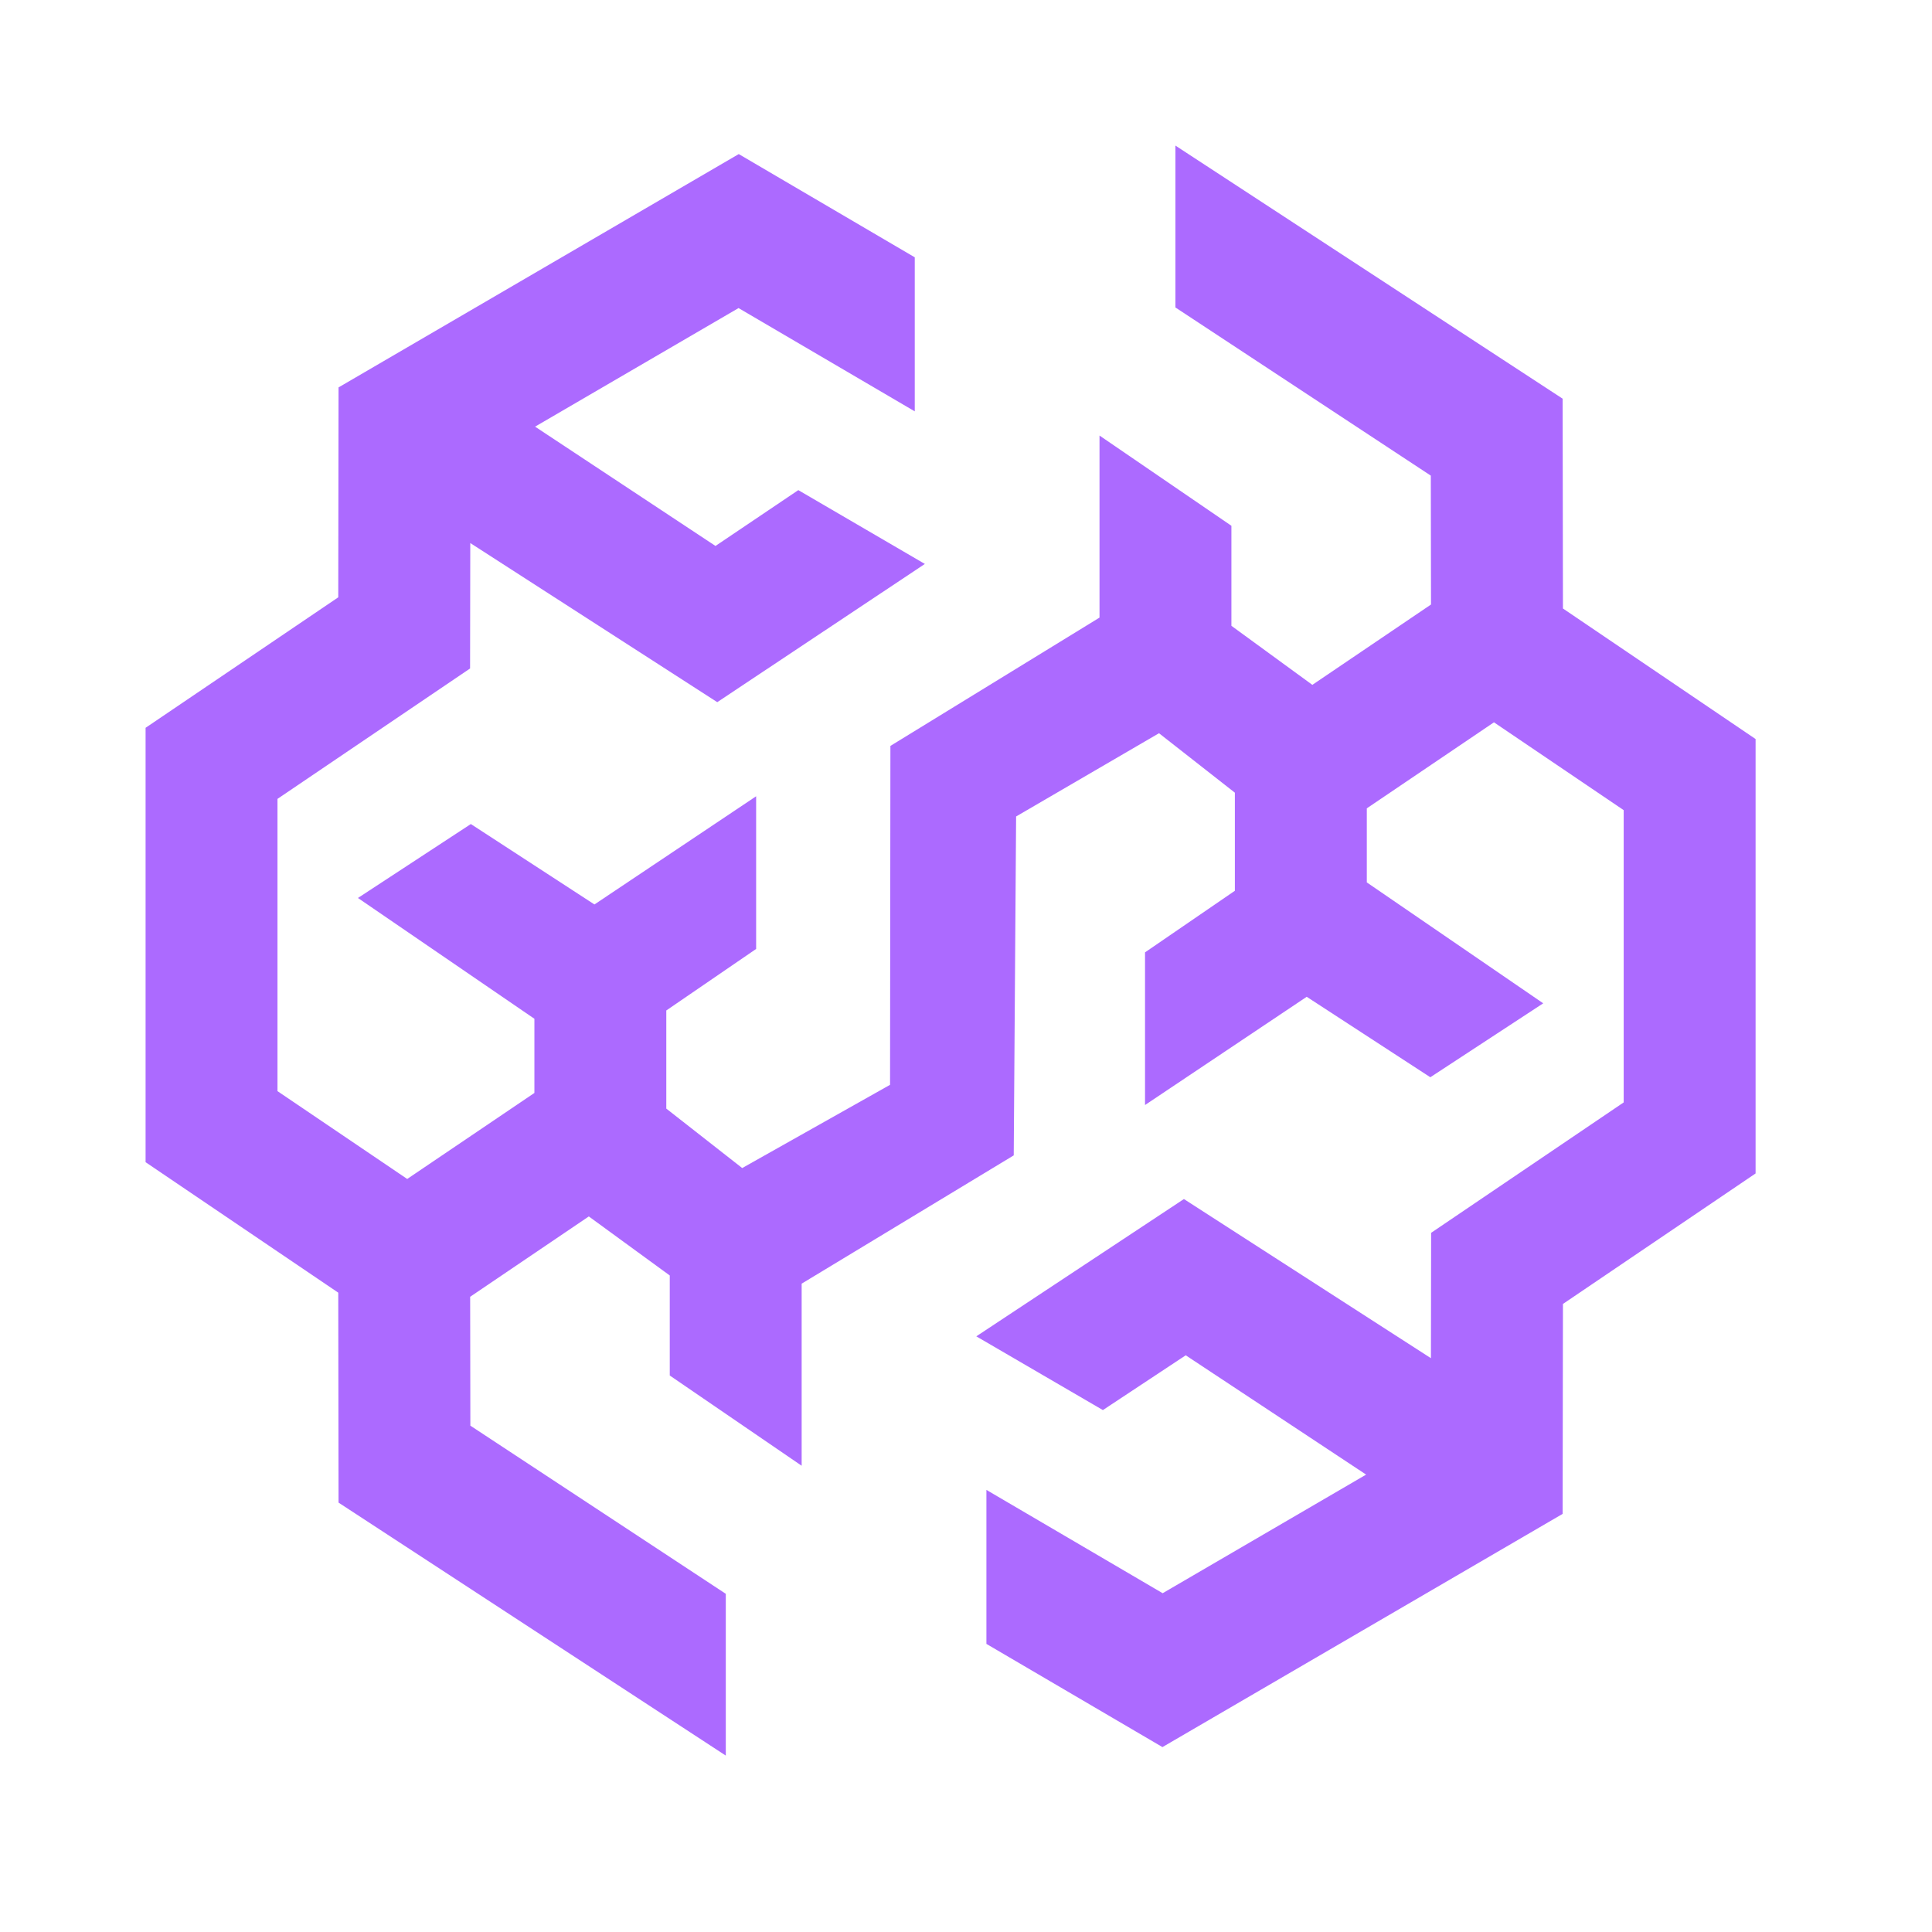
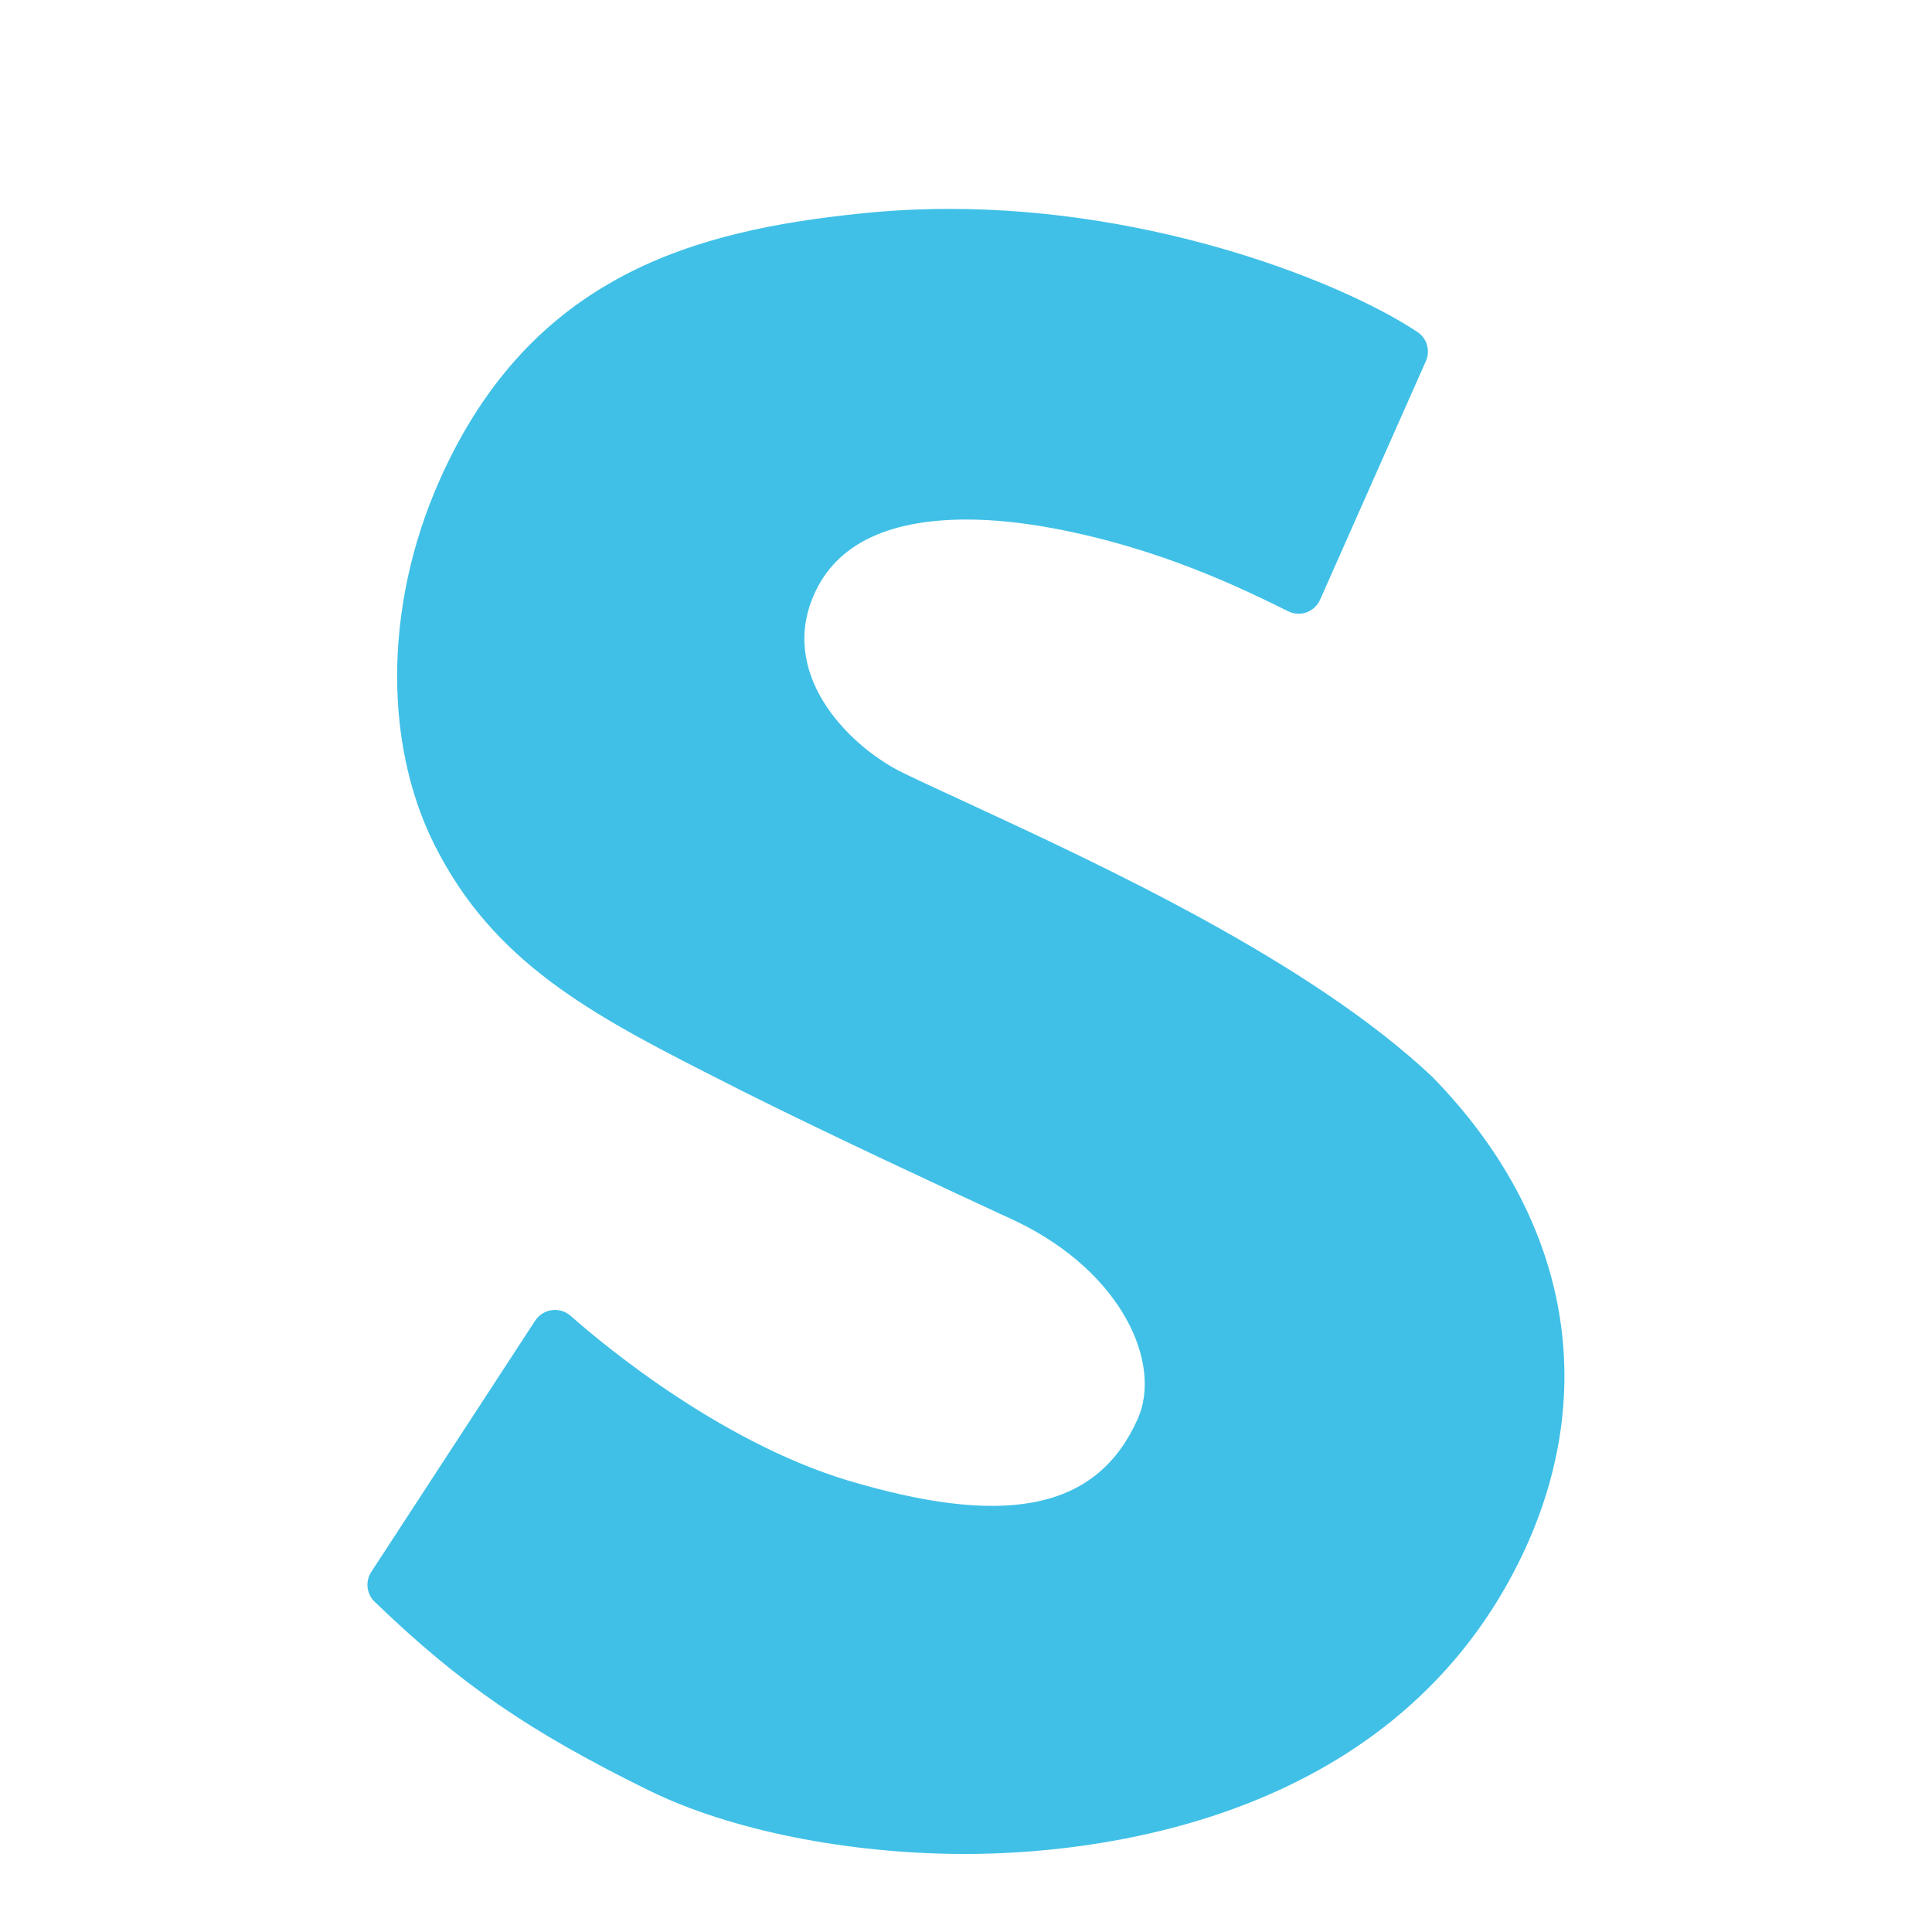
- <svg xmlns="http://www.w3.org/2000/svg" width="48" height="48" viewBox="0 0 48 48">
-   <polygon fill="#AC6AFF" points="38.831 15.118 38.823 9.905 29.203 3.617 29.203 7.639 35.548 11.817 35.553 15.019 32.605 17.015 30.594 15.548 30.594 13.063 27.317 10.821 27.317 15.344 22.122 18.532 22.113 26.952 18.44 29.02 16.554 27.543 16.554 25.105 18.786 23.576 18.786 23.556 18.786 19.783 14.769 22.471 11.698 20.473 8.893 22.31 13.277 25.311 13.277 27.154 10.117 29.291 6.894 27.109 6.894 19.848 11.679 16.608 11.684 13.492 17.82 17.445 22.978 14.011 19.834 12.177 17.776 13.564 13.294 10.6 18.349 7.654 22.727 10.22 22.727 6.393 18.354 3.828 8.411 9.625 8.404 14.84 3.617 18.082 3.617 28.874 8.404 32.116 8.411 37.332 18.032 43.617 18.032 39.598 11.686 35.42 11.681 32.218 14.629 30.222 16.64 31.689 16.64 34.174 19.917 36.416 19.917 31.892 25.186 28.705 25.245 20.285 28.795 18.217 30.68 19.694 30.68 22.131 28.448 23.661 28.448 23.68 28.448 27.454 32.465 24.765 35.536 26.764 38.341 24.927 33.958 21.923 33.958 20.083 37.117 17.946 40.34 20.128 40.34 27.389 35.556 30.629 35.551 33.744 29.414 29.79 24.256 33.201 27.401 35.033 29.459 33.672 33.941 36.636 28.886 39.583 24.507 37.016 24.507 40.842 28.881 43.406 38.823 37.612 38.831 32.396 43.617 29.154 43.617 18.361" />
+ <svg xmlns="http://www.w3.org/2000/svg" width="800px" height="800px" viewBox="0 0 128 128" aria-hidden="true" role="img" class="iconify iconify--noto" preserveAspectRatio="xMidYMid meet">
+   <path d="M94.9 71.35c-8.08-7.63-21.82-13.99-30.91-18.2c-1.54-.71-2.93-1.35-4.11-1.92c-3.43-1.65-8.12-6.22-6.1-11.47c1.36-3.55 4.81-5.34 10.27-5.34c1.75 0 3.67.2 5.72.58c7.12 1.33 12.52 3.99 15.58 5.5c.38.19.82.21 1.22.07c.39-.15.72-.45.89-.84l7.01-15.81c.31-.69.07-1.51-.57-1.93c-4.94-3.28-17.27-8.15-30.97-8.15c-1.98 0-3.95.1-5.87.3c-10.92 1.12-21.86 4.03-27.92 17.64c-3.78 8.47-3.77 18.01.01 24.89c4.04 7.51 10.66 10.87 19.04 15.11l1.08.55c6.05 3.02 13.3 6.38 18.07 8.59c7.05 3.4 9.66 9.44 8.04 13.08c-2.61 5.87-8.38 7.16-18.36 4.33c-8.81-2.39-16.94-9.14-19.21-11.15c-.34-.3-.79-.44-1.25-.38c-.45.06-.85.32-1.1.69L24.6 104.14c-.41.63-.32 1.46.22 1.98c5.63 5.43 10.22 8.59 18.17 12.5c5.35 2.63 13.18 4.21 20.95 4.21c8.12 0 27.95-1.88 36.65-19.26c5.55-11.12 3.48-22.84-5.69-32.22z" fill="#40C0E7" />
</svg>
